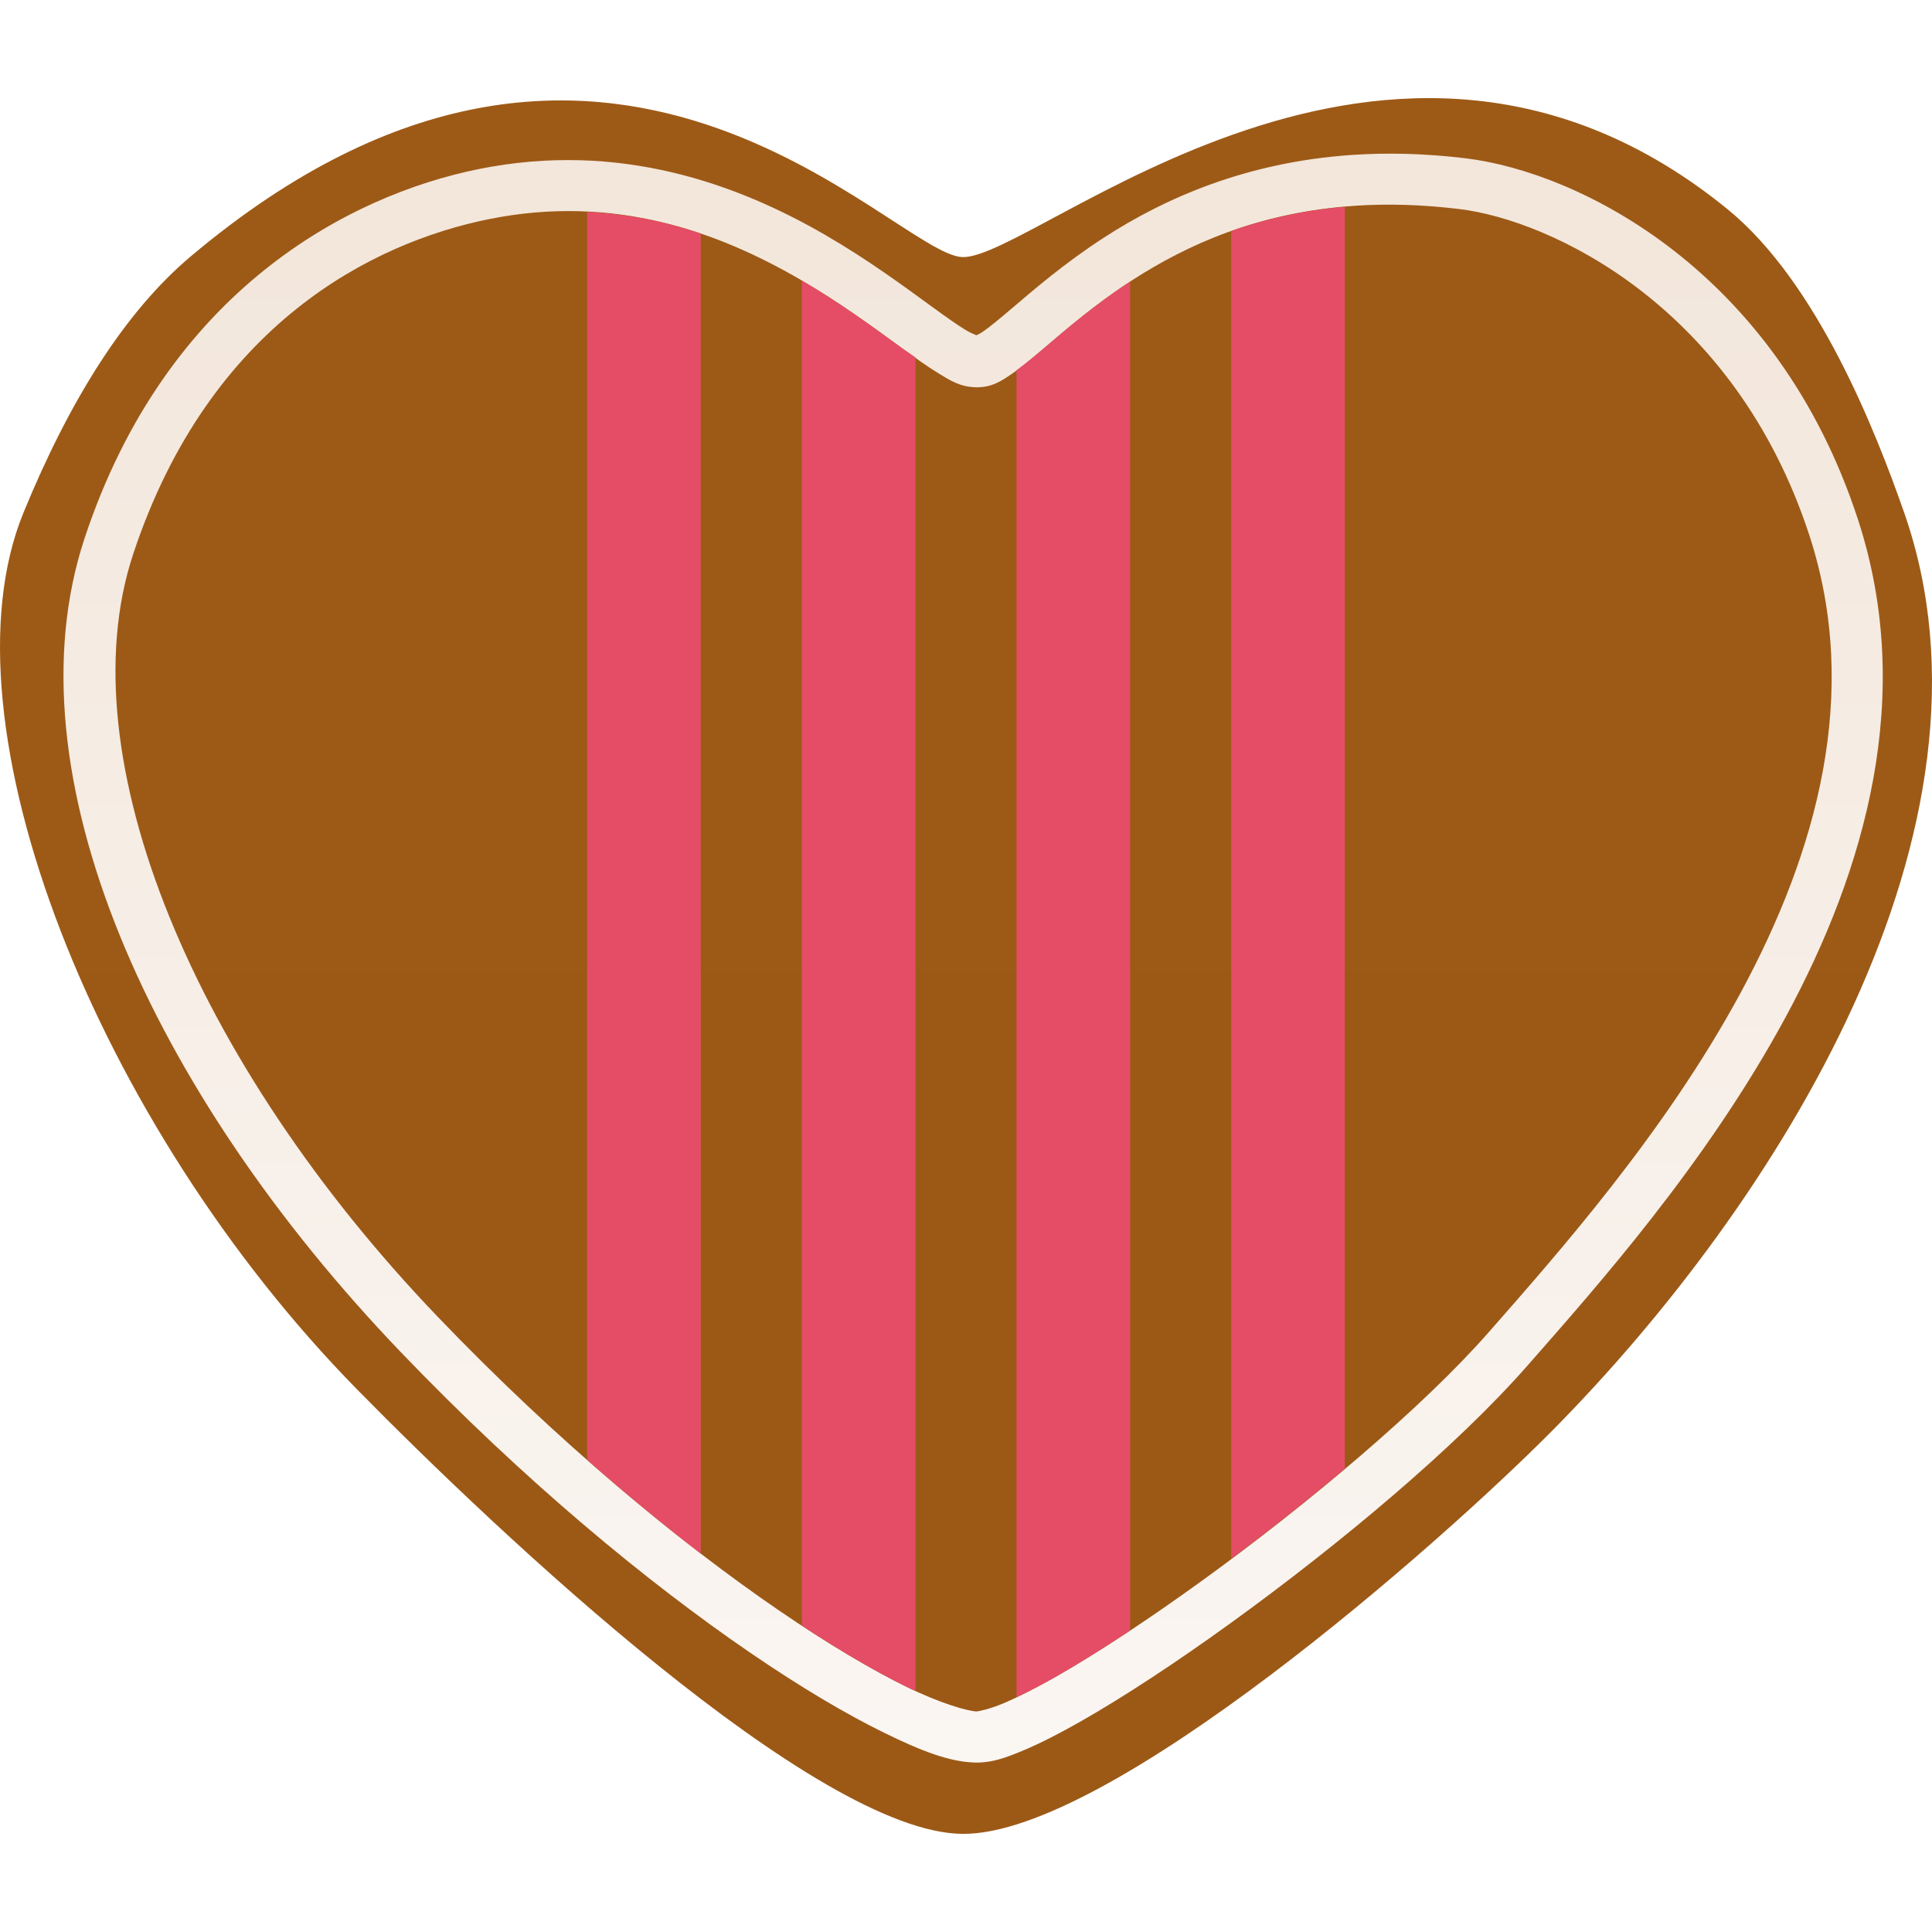
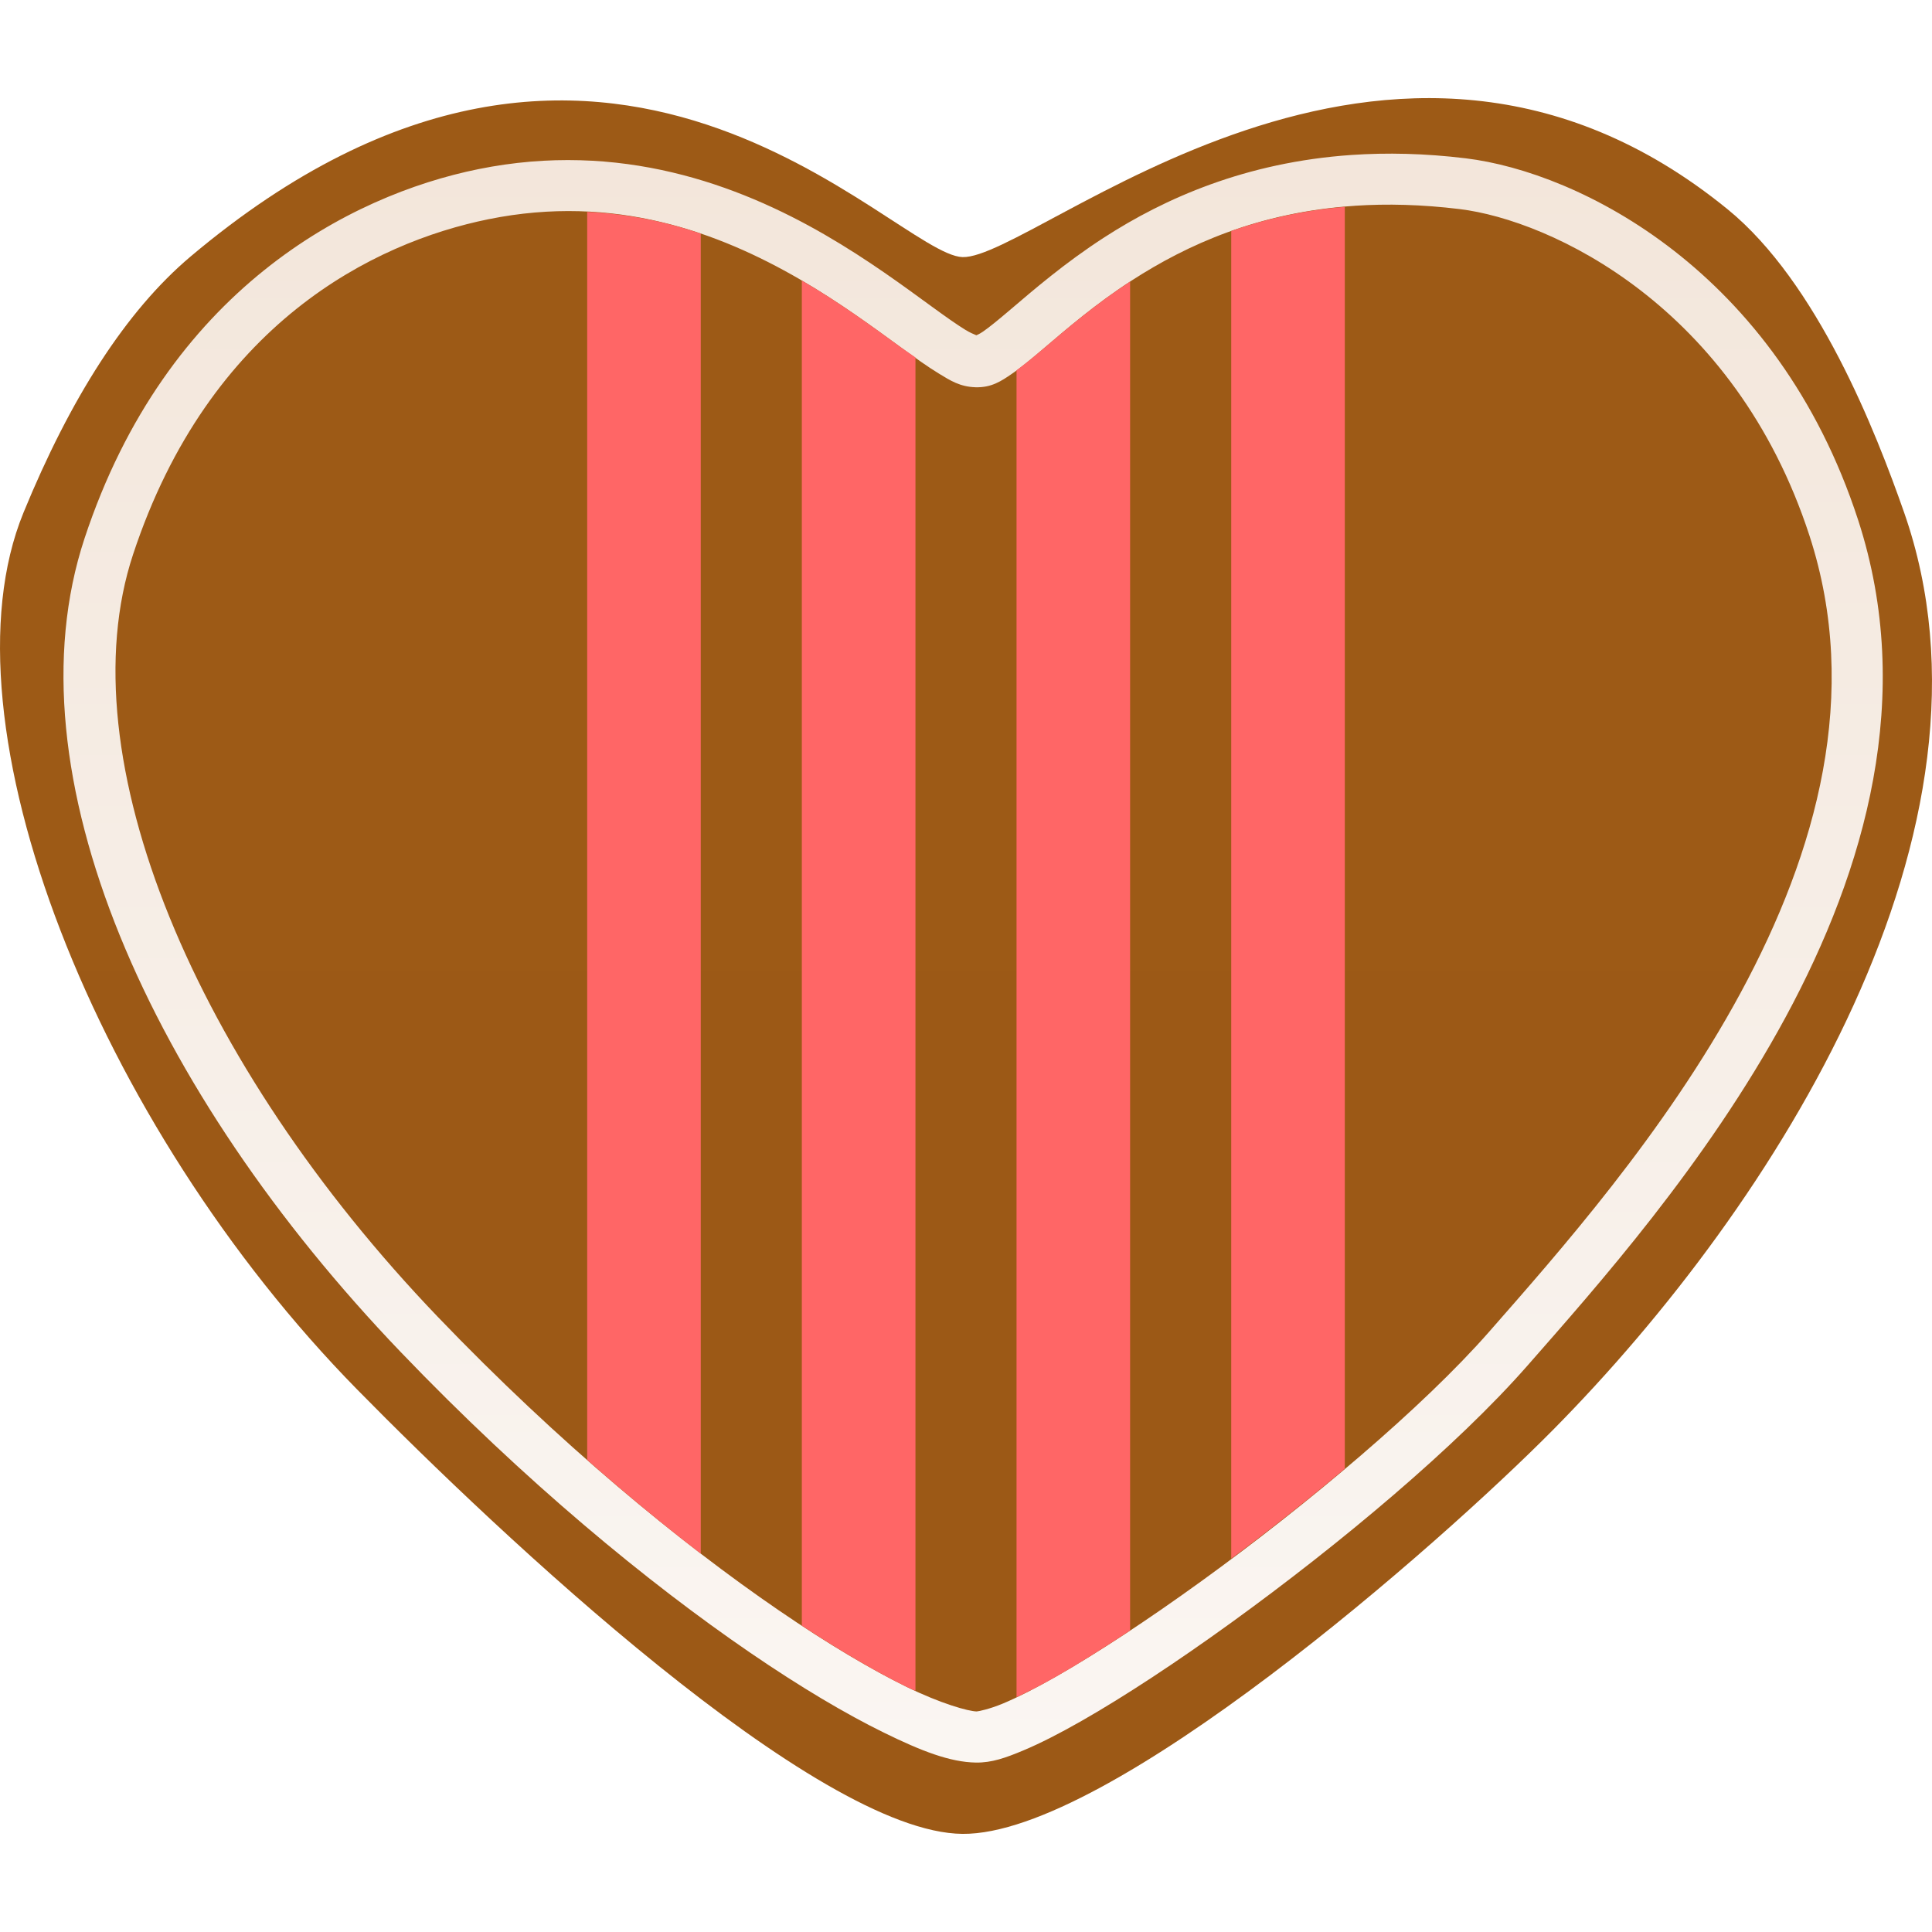
<svg xmlns="http://www.w3.org/2000/svg" xmlns:xlink="http://www.w3.org/1999/xlink" height="100mm" viewBox="0 0 100 100" width="100mm" version="1.1" id="svg1" xml:space="preserve">
  <defs id="defs1">
    <linearGradient id="linearGradient19">
      <stop style="stop-color:#f2e5d9;stop-opacity:1;" offset="0" id="stop19" />
      <stop style="stop-color:#fbf7f4;stop-opacity:1;" offset="1" id="stop20" />
    </linearGradient>
    <linearGradient id="linearGradient17">
      <stop style="stop-color:#9d5a16;stop-opacity:1;" offset="0" id="stop17" />
      <stop style="stop-color:#9c5916;stop-opacity:1;" offset="1" id="stop18" />
    </linearGradient>
    <linearGradient xlink:href="#linearGradient17" id="linearGradient18" x1="49.244" y1="18.683" x2="49.244" y2="85.534" gradientUnits="userSpaceOnUse" gradientTransform="matrix(1.509613,0,0,1.509613,-24.16138,-28.38133)" />
    <linearGradient xlink:href="#linearGradient19" id="linearGradient20" x1="49.369" y1="20.337" x2="49.369" y2="82.965" gradientUnits="userSpaceOnUse" gradientTransform="matrix(1.509613,0,0,1.509613,-24.16138,-28.38133)" />
  </defs>
  <path style="font-variation-settings:normal;vector-effect:none;fill:url(#linearGradient18);fill-opacity:1;stroke:none;stroke-width:0.399px;stroke-linecap:butt;stroke-linejoin:miter;stroke-miterlimit:4;stroke-dasharray:none;stroke-dashoffset:0;stroke-opacity:1;stop-color:#000000" d="M 49.82,13.307 C 46.247,13.195 31.39,-4.86 9.867,13.275 6.517,16.097 3.637,20.628 1.215,26.536 -3.244,37.413 5.035,58.226 18.484,71.918 c 7.4,7.534 23.767,22.941 31.337,23.003 7.57,0.063 24.678,-14.961 30.569,-20.917 C 91.927,62.338 104.278,42.86 98.554,26.518 97.085,22.322 94.073,14.628 89.428,10.838 71.876,-3.481 53.58,13.424 49.82,13.307 Z" id="path11" />
  <path style="fill:url(#linearGradient20)" d="m 69.953,8.021 c -5.484,0.377 -9.686,2.256 -12.793,4.264 -2.071,1.339 -3.673,2.73 -4.859,3.738 -0.593,0.504 -1.085,0.911 -1.432,1.148 -0.346,0.237 -0.544,0.219 -0.297,0.227 0.183,0.006 -0.147,-0.047 -0.592,-0.318 -0.445,-0.271 -1.046,-0.698 -1.754,-1.213 C 46.811,14.838 44.954,13.458 42.709,12.158 38.219,9.559 32.091,7.269 24.764,8.754 18.086,10.107 8.623,15.015 4.375,27.869 0.355,40.035 7.822,56.501 20.74,69.98 c 6.423,6.702 12.812,11.951 18.074,15.553 2.631,1.801 4.979,3.188 6.932,4.146 1.953,0.958 3.426,1.529 4.764,1.551 0.826,0.013 1.546,-0.247 2.436,-0.619 0.89,-0.372 1.905,-0.892 3.033,-1.535 2.255,-1.286 4.952,-3.063 7.762,-5.096 C 69.359,79.916 75.397,74.865 79.072,70.672 82.611,66.635 88.307,60.262 92.43,52.635 96.552,45.008 99.136,36.01 96.176,26.914 91.969,13.99 81.729,8.909 75.871,8.195 73.751,7.937 71.781,7.896 69.953,8.021 Z M 70.125,10.65 c 1.662,-0.11 3.465,-0.067 5.426,0.172 4.697,0.572 14.235,5.005 18.109,16.91 2.661,8.177 0.371,16.372 -3.559,23.643 -3.93,7.271 -9.466,13.499 -13.02,17.553 -3.417,3.898 -9.391,8.93 -14.893,12.91 -2.751,1.99 -5.39,3.725 -7.521,4.939 -1.066,0.607 -2.006,1.084 -2.744,1.393 -0.738,0.309 -1.318,0.415 -1.371,0.414 -0.422,-0.007 -1.844,-0.398 -3.641,-1.279 C 45.115,86.423 42.857,85.094 40.309,83.35 35.212,79.861 28.944,74.717 22.65,68.15 10.135,55.092 3.414,39.208 6.887,28.699 10.834,16.755 19.33,12.553 25.289,11.346 c 6.533,-1.324 11.916,0.683 16.094,3.102 2.089,1.209 3.853,2.518 5.287,3.561 0.717,0.521 1.348,0.976 1.934,1.332 0.585,0.356 1.083,0.678 1.887,0.703 0.832,0.026 1.351,-0.33 1.873,-0.688 0.522,-0.358 1.05,-0.805 1.652,-1.316 1.204,-1.023 2.689,-2.311 4.58,-3.533 2.836,-1.833 6.544,-3.526 11.529,-3.855 z" id="path18" />
-   <path id="path3" style="fill:#e54d66;fill-opacity:1;stroke-width:1.323;stroke-linecap:round;stroke-linejoin:round;stroke-dasharray:none" d="M 69.607 10.704 C 67.407 10.895 65.455 11.344 63.728 11.957 L 63.728 80.675 C 65.718 79.189 67.706 77.623 69.607 76.019 L 69.607 10.704 z " />
-   <path id="path4" style="fill:#e54d66;fill-opacity:1;stroke-width:1.323;stroke-linecap:round;stroke-linejoin:round;stroke-dasharray:none" d="M 58.494 14.576 C 56.654 15.777 55.197 17.035 54.016 18.039 C 53.509 18.47 53.058 18.841 52.616 19.165 L 52.616 87.846 C 53.226 87.558 53.898 87.216 54.668 86.777 C 55.813 86.124 57.117 85.305 58.494 84.393 L 58.494 14.576 z " />
-   <path id="path5" style="fill:#e54d66;fill-opacity:1;stroke-width:1.323;stroke-linecap:round;stroke-linejoin:round;stroke-dasharray:none" d="M 41.503 14.521 L 41.503 84.142 C 43.559 85.492 45.405 86.565 46.912 87.305 C 47.079 87.387 47.224 87.444 47.384 87.518 L 47.384 18.5 C 47.141 18.327 46.935 18.2 46.67 18.008 C 45.265 16.986 43.538 15.709 41.503 14.521 z " />
-   <path id="path6" style="fill:#e54d66;fill-opacity:1;stroke-width:1.323;stroke-linecap:round;stroke-linejoin:round;stroke-dasharray:none" d="M 30.393 10.966 L 30.393 75.566 C 32.421 77.35 34.398 78.98 36.272 80.416 L 36.272 12.09 C 34.465 11.476 32.5 11.067 30.393 10.966 z " />
+   <path id="path3" style="fill:#ff6666;fill-opacity:1;stroke-width:1.323;stroke-linecap:round;stroke-linejoin:round;stroke-dasharray:none" d="M 69.607 10.704 C 67.407 10.895 65.455 11.344 63.728 11.957 L 63.728 80.675 C 65.718 79.189 67.706 77.623 69.607 76.019 L 69.607 10.704 z " />
+   <path id="path4" style="fill:#ff6666;fill-opacity:1;stroke-width:1.323;stroke-linecap:round;stroke-linejoin:round;stroke-dasharray:none" d="M 58.494 14.576 C 56.654 15.777 55.197 17.035 54.016 18.039 C 53.509 18.47 53.058 18.841 52.616 19.165 L 52.616 87.846 C 53.226 87.558 53.898 87.216 54.668 86.777 C 55.813 86.124 57.117 85.305 58.494 84.393 L 58.494 14.576 z " />
+   <path id="path5" style="fill:#ff6666;fill-opacity:1;stroke-width:1.323;stroke-linecap:round;stroke-linejoin:round;stroke-dasharray:none" d="M 41.503 14.521 L 41.503 84.142 C 43.559 85.492 45.405 86.565 46.912 87.305 C 47.079 87.387 47.224 87.444 47.384 87.518 L 47.384 18.5 C 47.141 18.327 46.935 18.2 46.67 18.008 C 45.265 16.986 43.538 15.709 41.503 14.521 z " />
+   <path id="path6" style="fill:#ff6666;fill-opacity:1;stroke-width:1.323;stroke-linecap:round;stroke-linejoin:round;stroke-dasharray:none" d="M 30.393 10.966 L 30.393 75.566 C 32.421 77.35 34.398 78.98 36.272 80.416 L 36.272 12.09 C 34.465 11.476 32.5 11.067 30.393 10.966 z " />
</svg>
